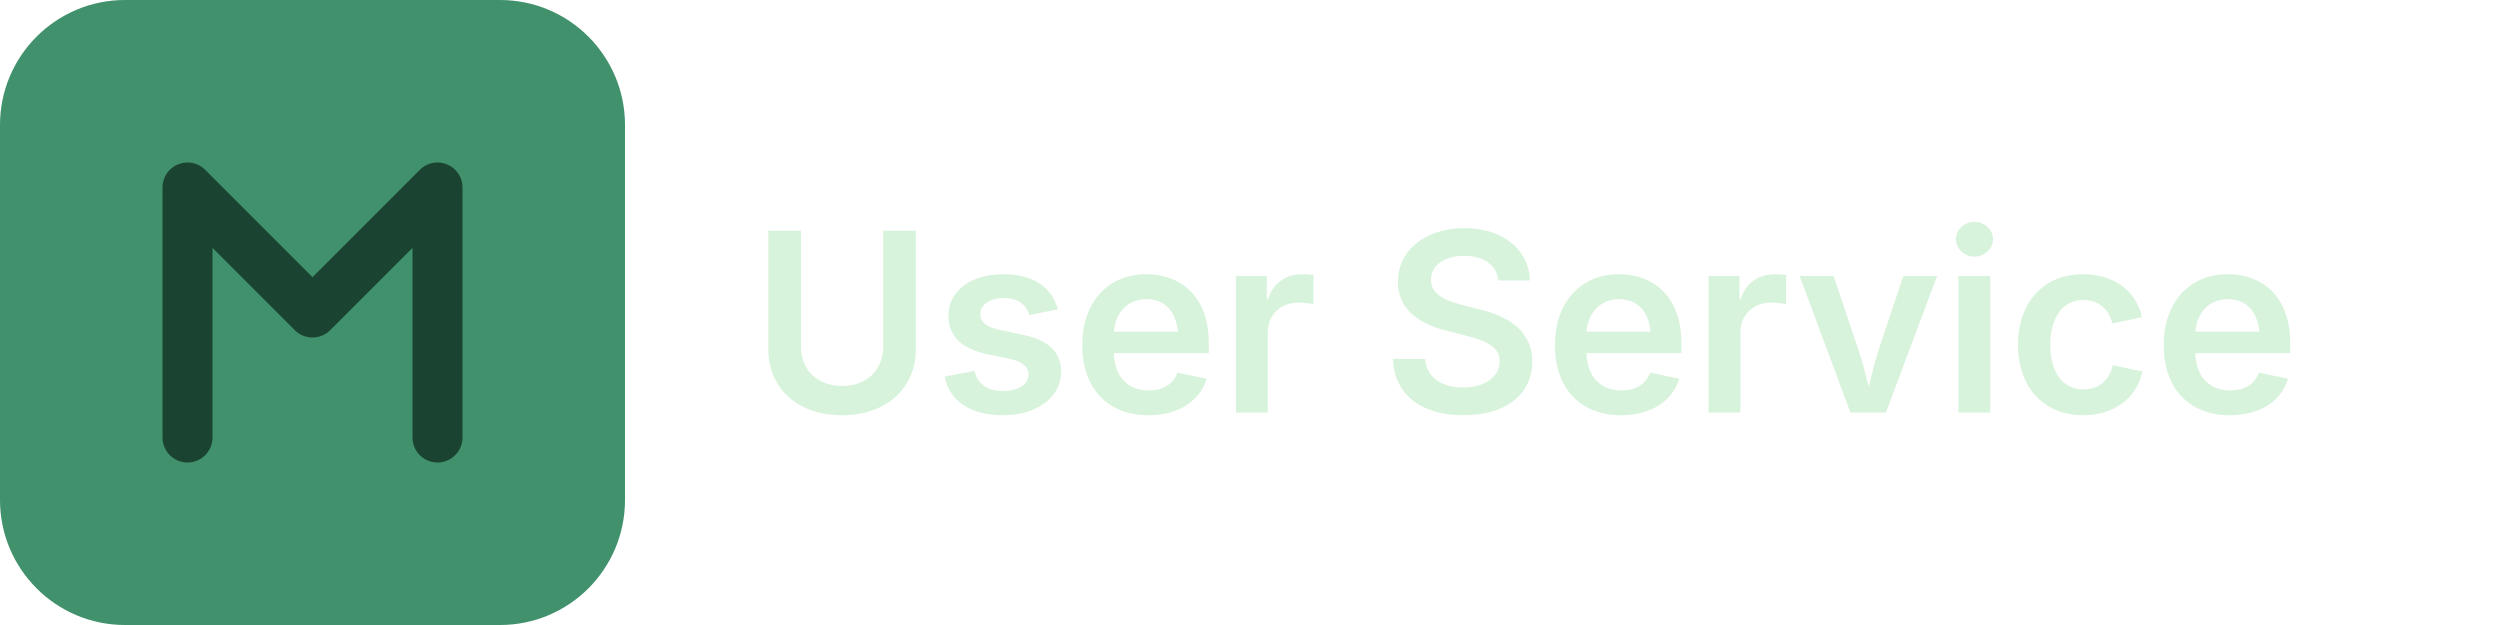
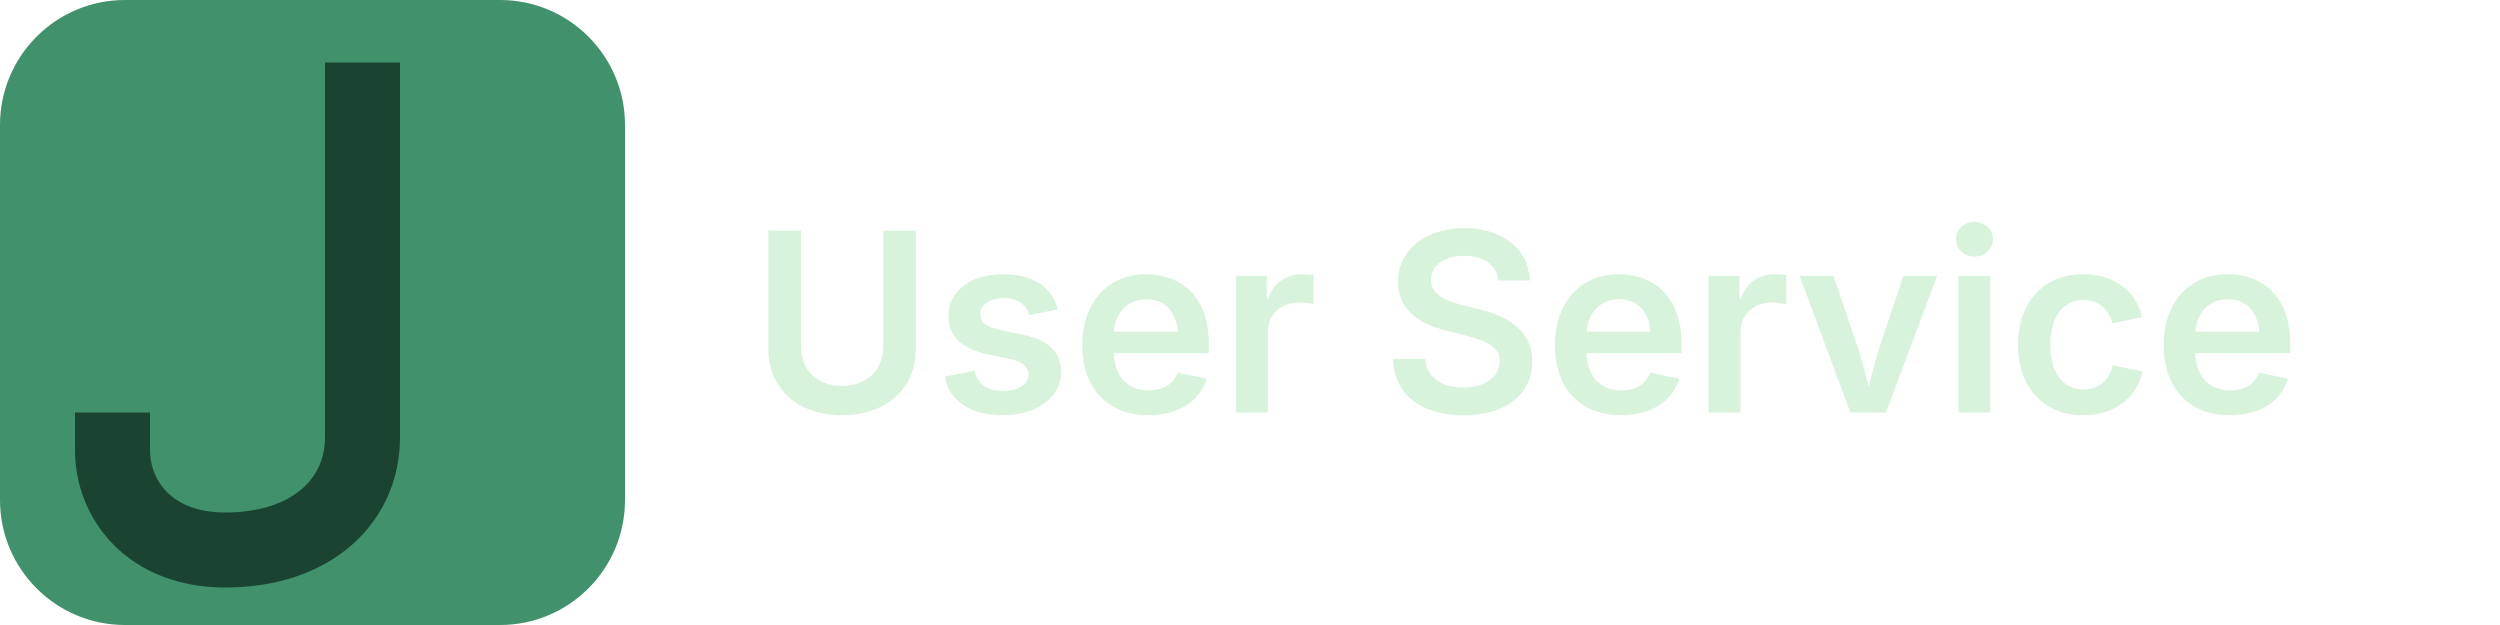
<svg xmlns="http://www.w3.org/2000/svg" viewBox="0 0 200 50" fill="none">
  <rect width="50" height="50" rx="10" fill="#40916C" />
-   <path d="M15 35V15L25 25L35 15V35" stroke="#1B4332" stroke-width="4" stroke-linecap="round" stroke-linejoin="round" />
+   <path d="M29 8V35C29 40 25 44 18 44C12 44 9 40 9 36" stroke="#1B4332" stroke-width="6" stroke-linecap="square" stroke-linejoin="miter" />
  <text x="60" y="33" font-family="system-ui, -apple-system, sans-serif" font-size="20" font-weight="600" fill="#D8F3DC">User Service</text>
</svg>
